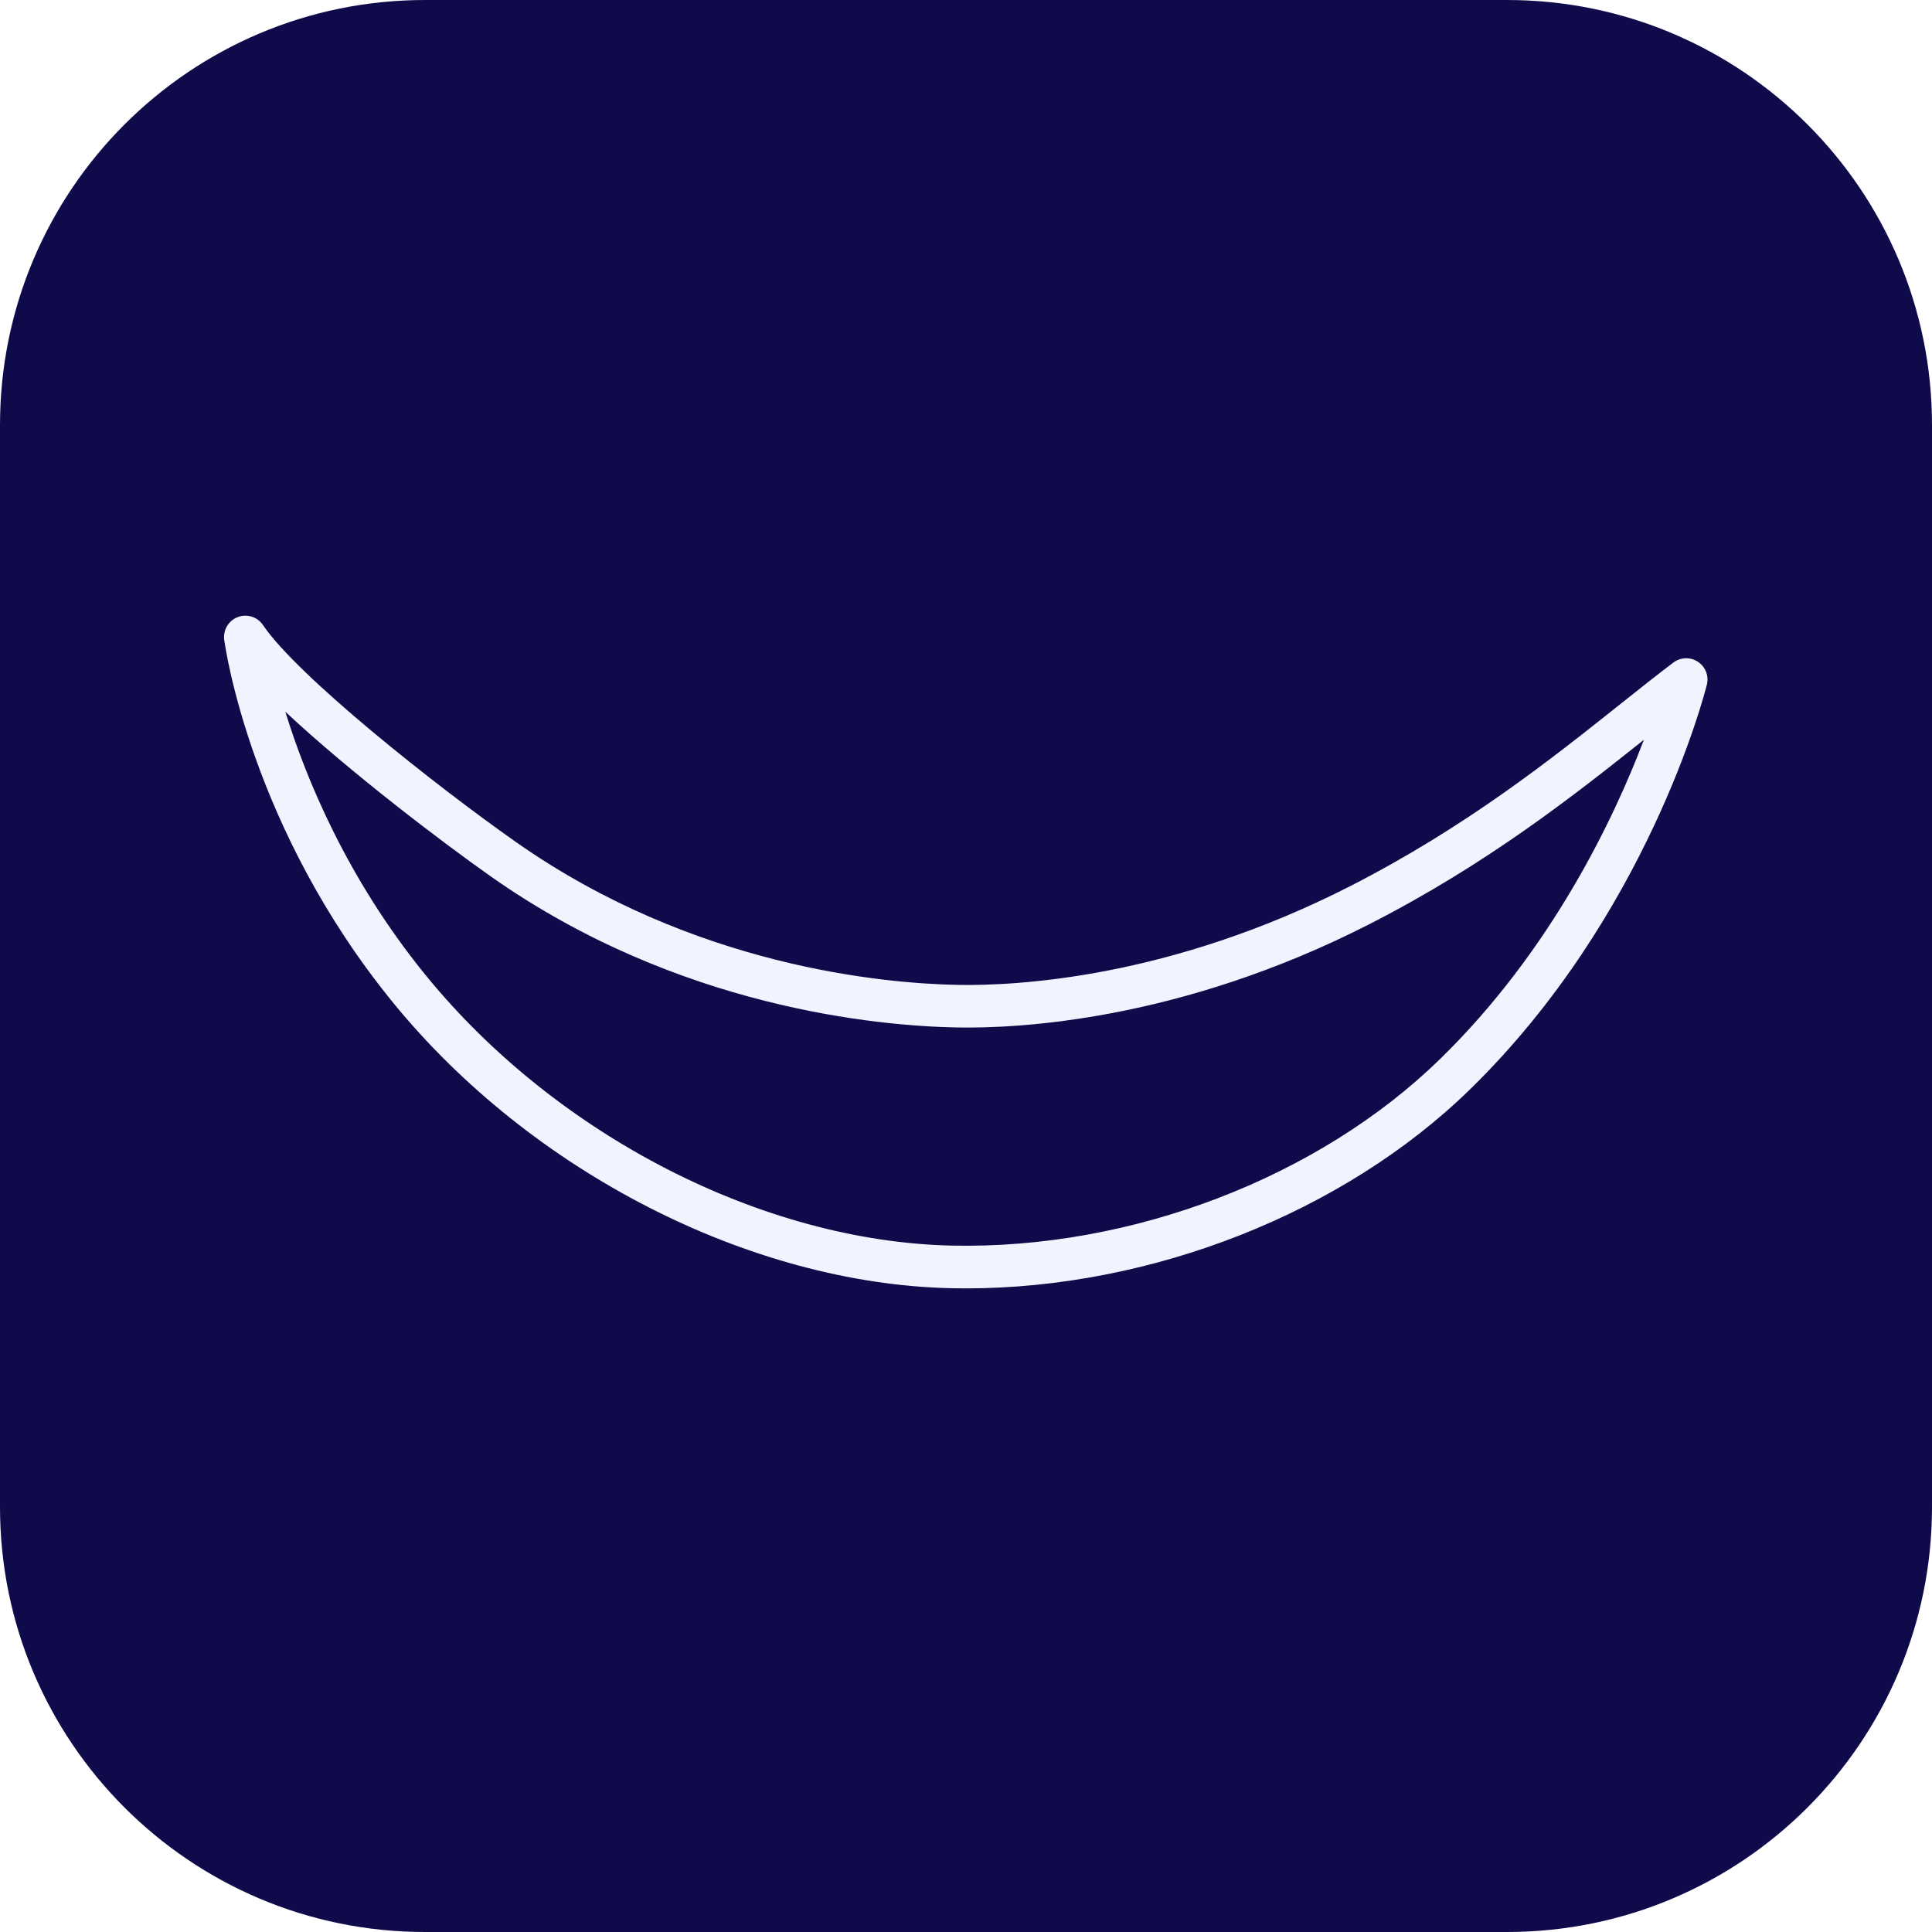
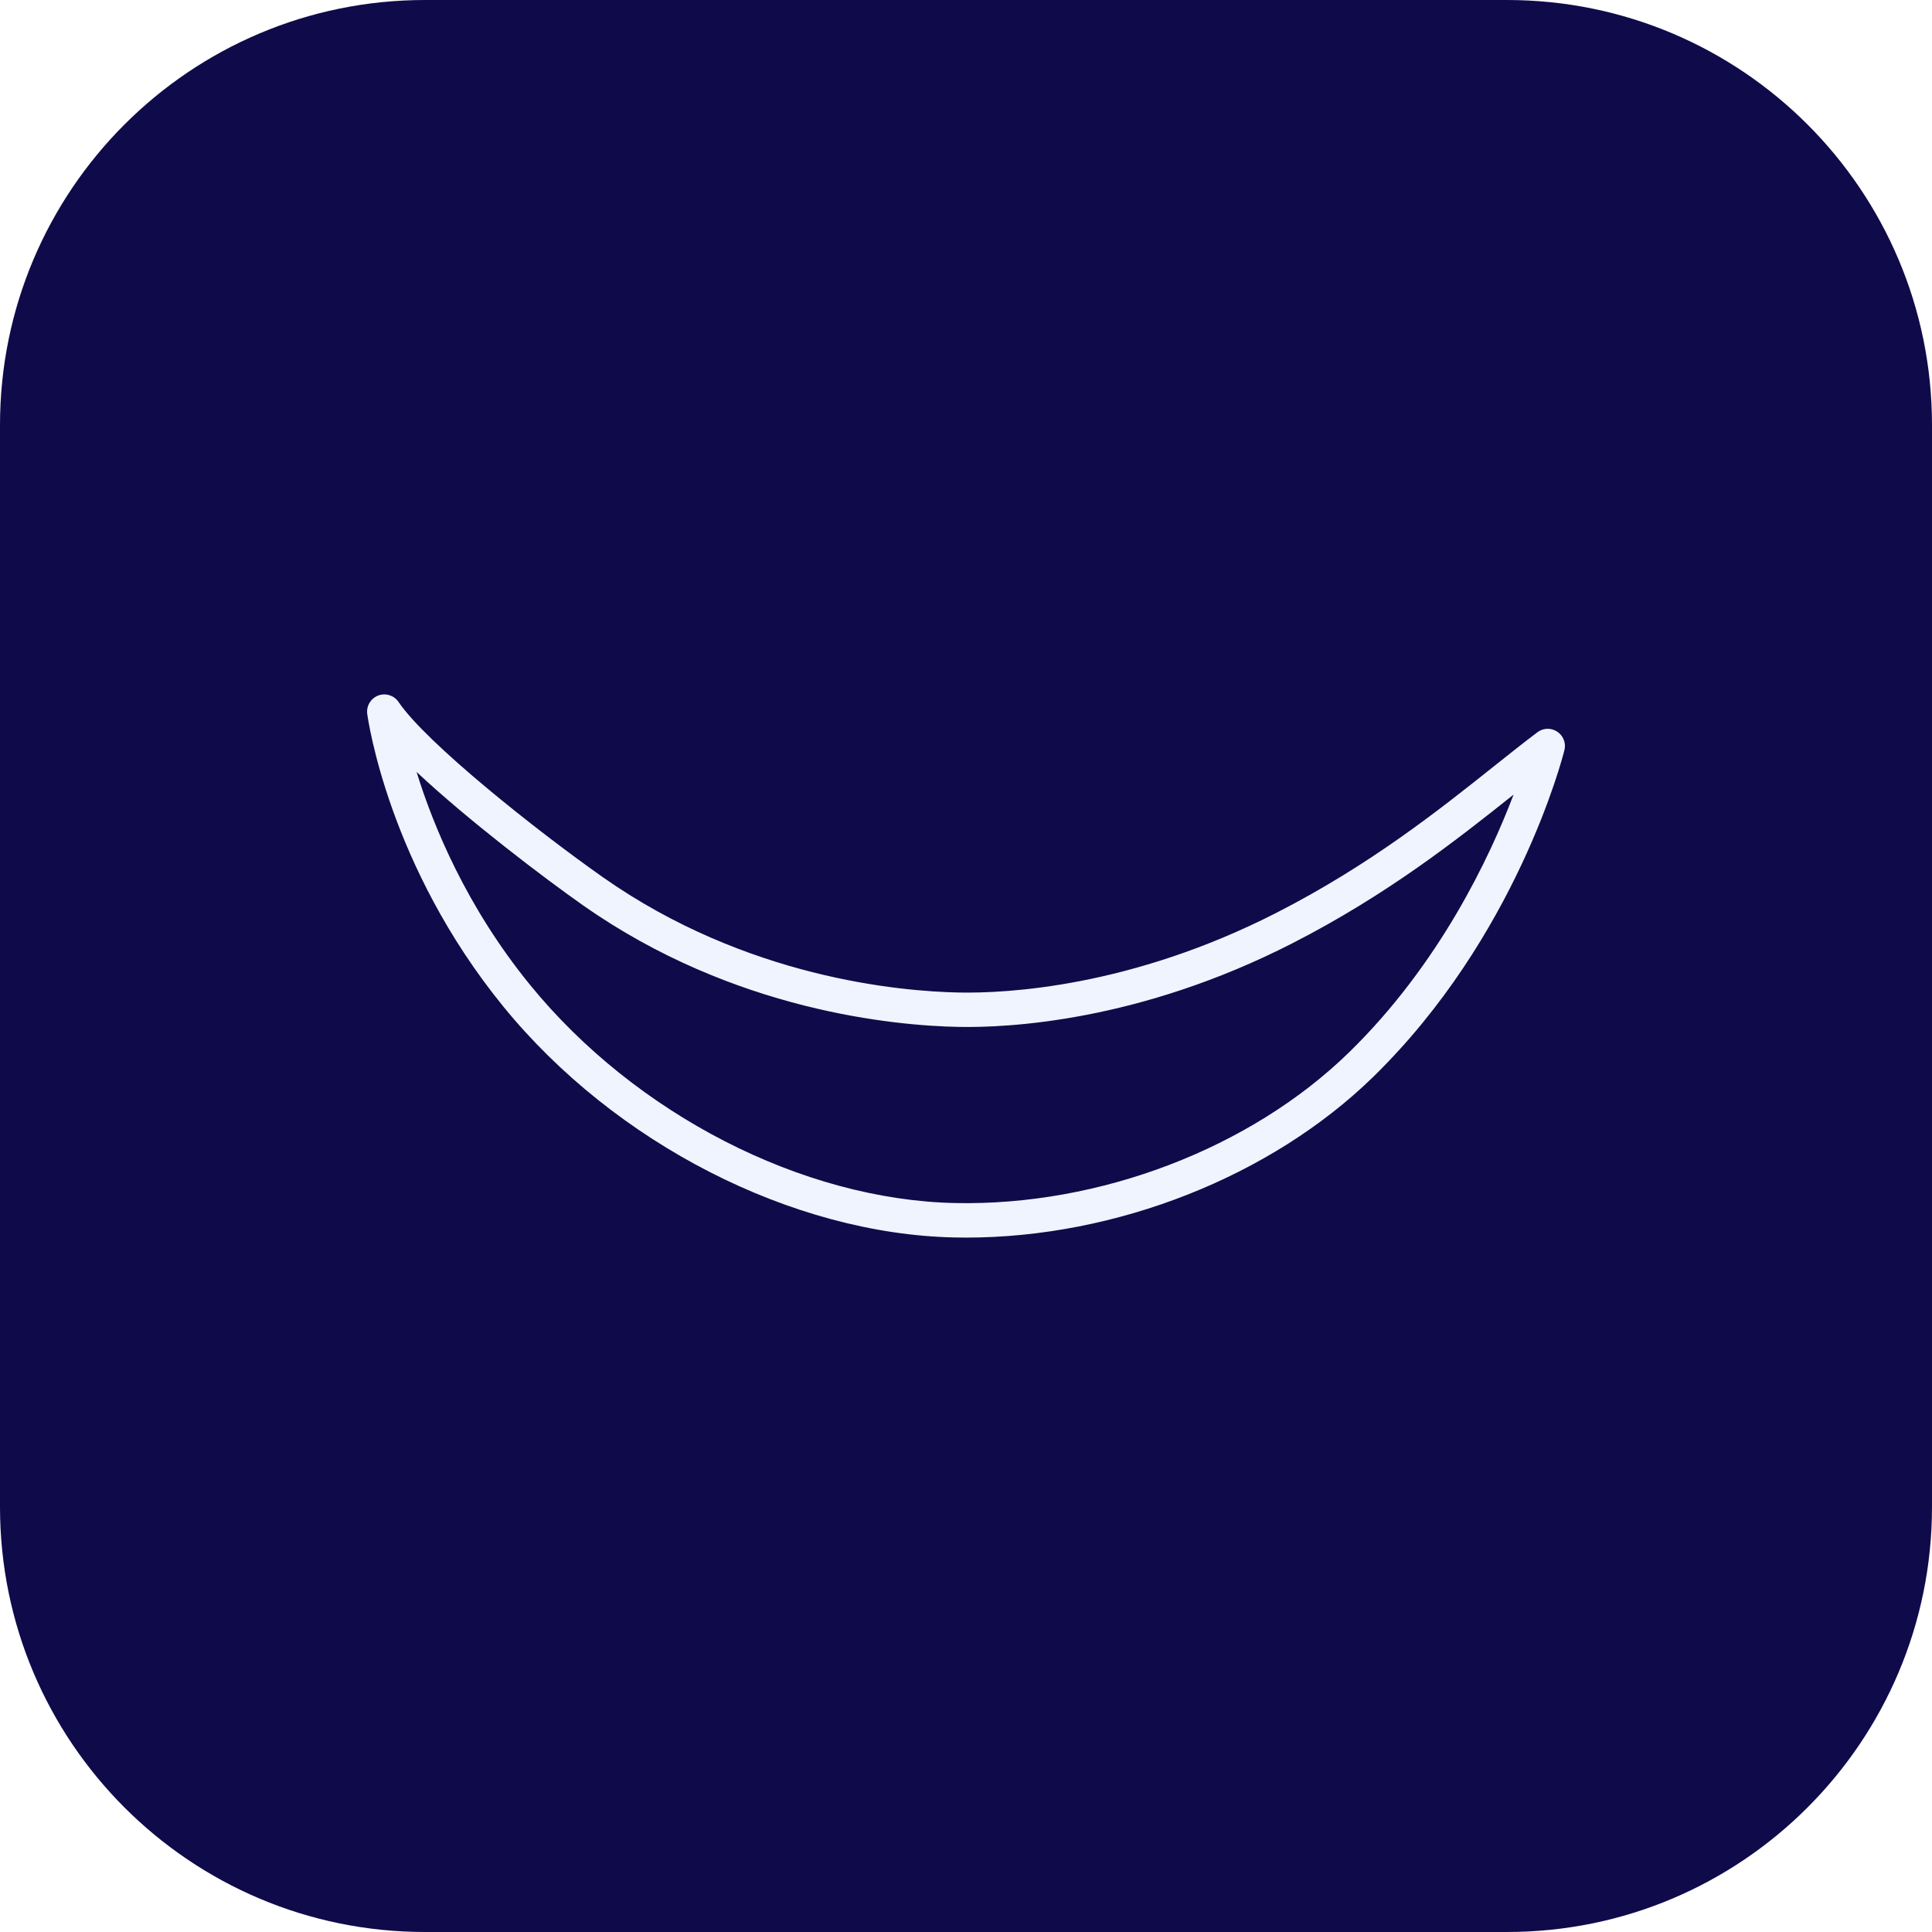
- <svg xmlns="http://www.w3.org/2000/svg" viewBox="-52.59 13.25 453.51 453.51">
-   <rect x="-52.59" y="13.25" width="453.51" height="453.51" rx="99.77" fill="#0F0B4A" />
+ <svg xmlns="http://www.w3.org/2000/svg" viewBox="-106.72 -44.10 561.65 561.65">
+   <rect x="-106.72" y="-44.10" width="561.65" height="561.65" rx="123.56" fill="#0F0B4A" />
  <path fill="#F0F4FF" fill-rule="nonzero" d="M14.38 180.31C19.22 195.96 28.88 219.53 47.37 242.21C78.00 279.80 126.51 304.70 170.94 305.64C212.95 306.52 256.84 289.75 285.46 261.83C311.76 236.18 326.38 205.10 333.29 186.90C316.93 199.93 296.61 216.00 268.94 230.14C224.45 252.89 186.33 254.71 172.00 254.43C153.78 254.09 106.66 249.95 62.75 219.07C51.27 211.00 29.41 194.38 14.38 180.31ZM174.12 315.68C172.99 315.68 171.86 315.67 170.73 315.64C123.49 314.63 72.02 288.29 39.62 248.53C6.31 207.67 0.29 165.23 0.04 163.44C-0.26 161.14 1.05 158.93 3.22 158.10C5.39 157.28 7.84 158.05 9.14 159.97C17.22 171.92 49.34 197.42 68.50 210.89C110.16 240.18 154.89 244.11 172.19 244.44C185.76 244.69 221.91 242.95 264.39 221.24C291.58 207.34 311.66 191.35 327.79 178.50C332.18 175.01 336.33 171.70 340.21 168.78C341.90 167.50 344.22 167.43 345.98 168.60C347.75 169.77 348.59 171.92 348.07 173.98C347.52 176.18 334.13 228.32 292.45 268.99C262.75 297.96 217.69 315.68 174.12 315.68Z" />
</svg>
